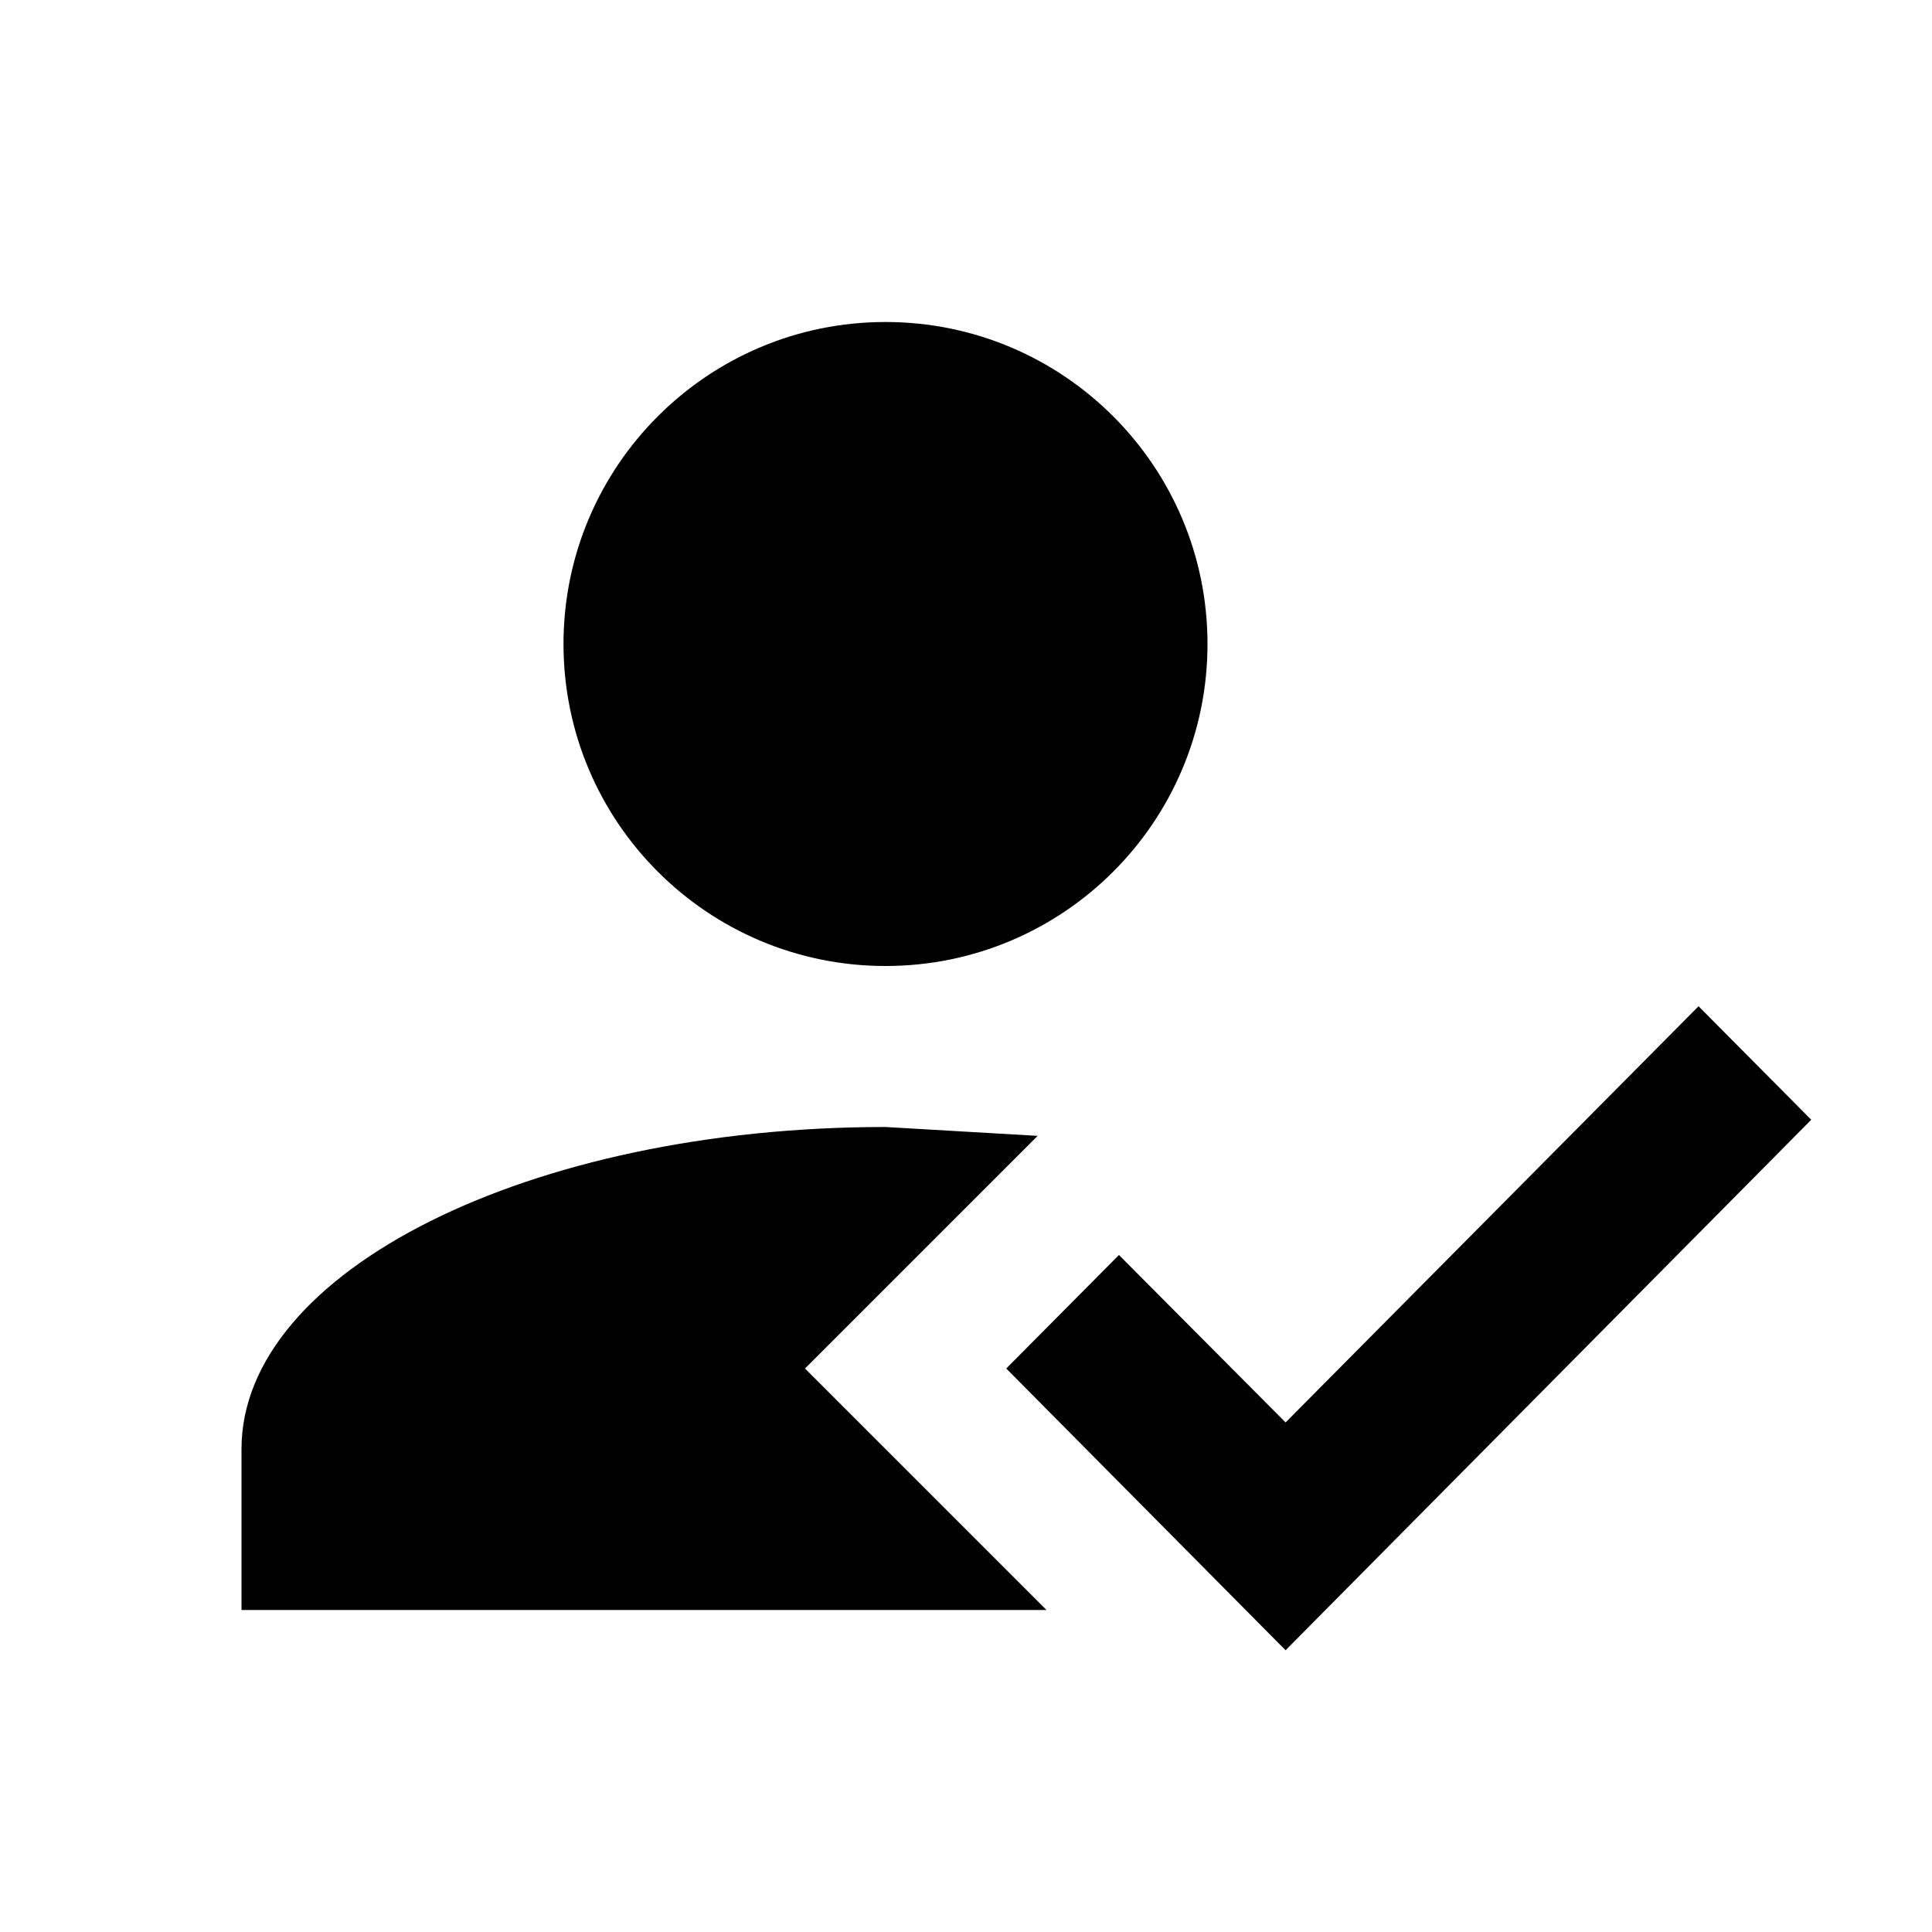
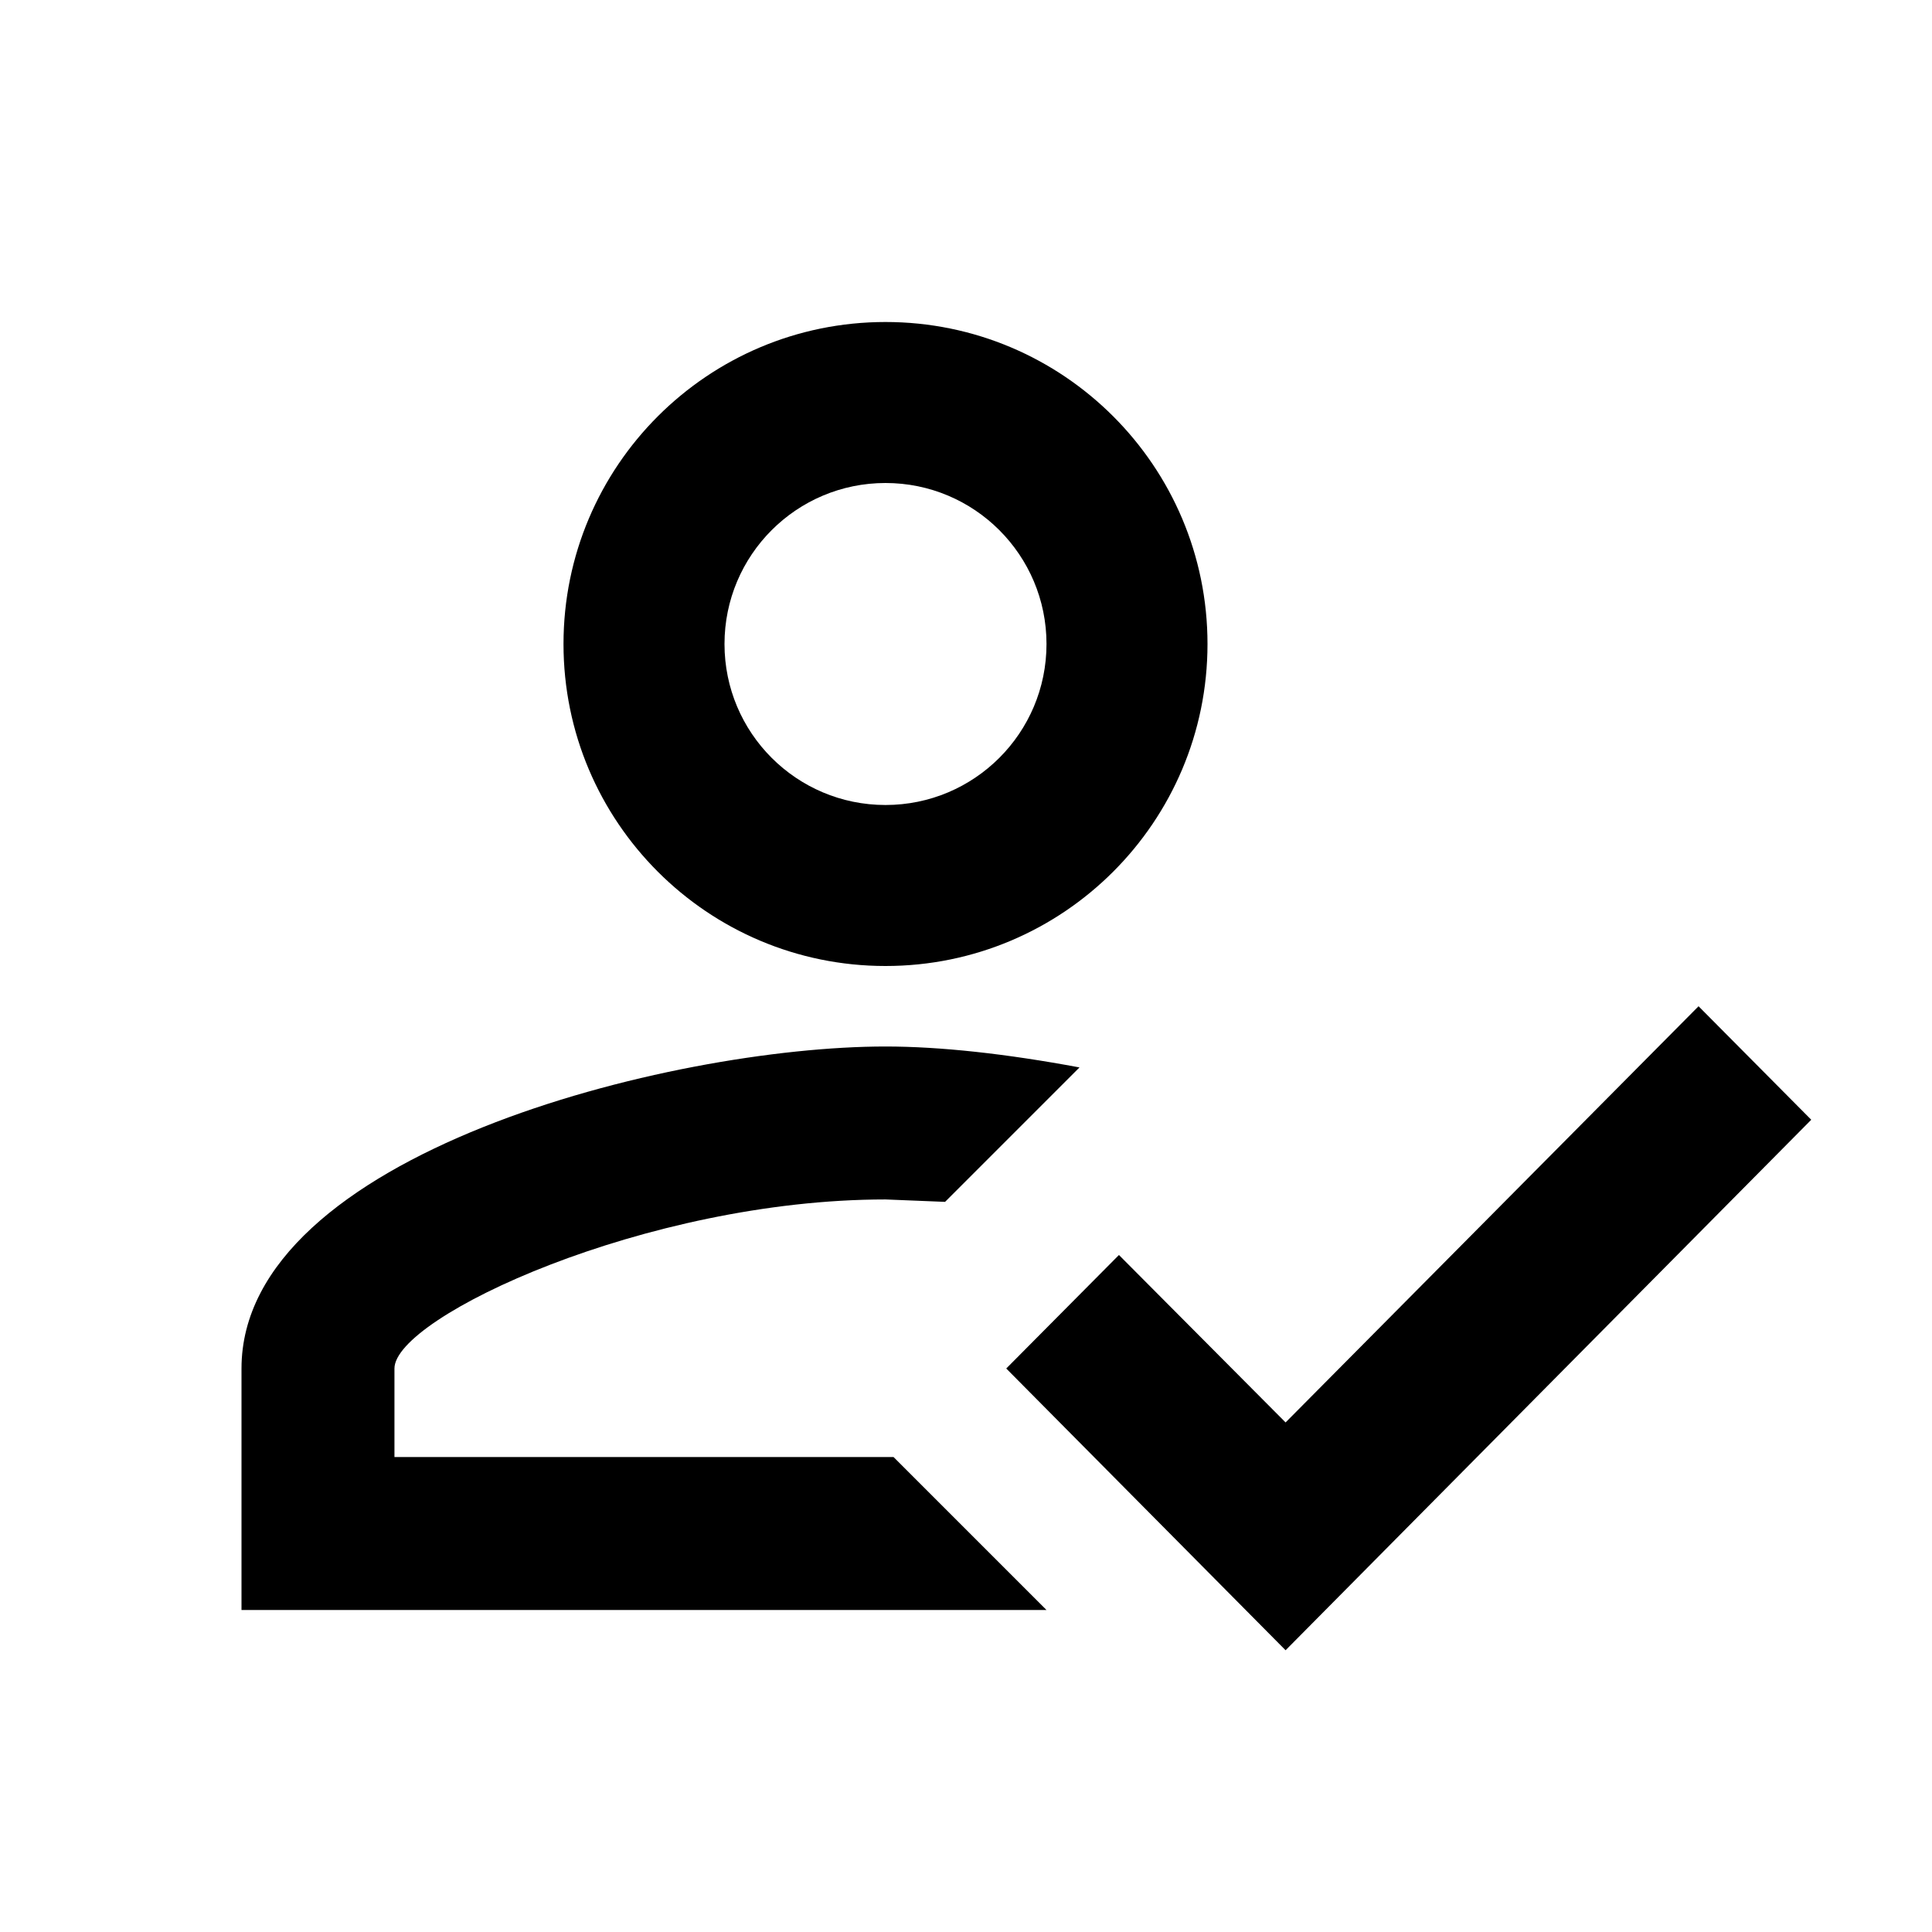
<svg xmlns="http://www.w3.org/2000/svg" viewBox="0 0 24 24">
-   <path d="M21.1,12.5L22.5,13.91L15.97,20.5L12.5,17L13.9,15.59L15.97,17.67L21.1,12.5M10,17L13,20H3V18C3,15.79 6.58,14 11,14L12.89,14.11L10,17M11,4A4,4 0 0,1 15,8A4,4 0 0,1 11,12A4,4 0 0,1 7,8A4,4 0 0,1 11,4Z" />
+   <path d="M21.1,12.5L22.5,13.91L15.97,20.5L12.5,17L13.9,15.59L15.97,17.67L21.1,12.5M11,4A4,4 0 0,1 15,8A4,4 0 0,1 11,12A4,4 0 0,1 7,8A4,4 0 0,1 11,4M11,6A2,2 0 0,0 9,8A2,2 0 0,0 11,10A2,2 0 0,0 13,8A2,2 0 0,0 11,6M11,13C11.68,13 12.5,13.09 13.41,13.26L11.74,14.93L11,14.9C8.03,14.9 4.9,16.36 4.9,17V18.1H11.1L13,20H3V17C3,14.34 8.33,13 11,13Z" />
</svg>
